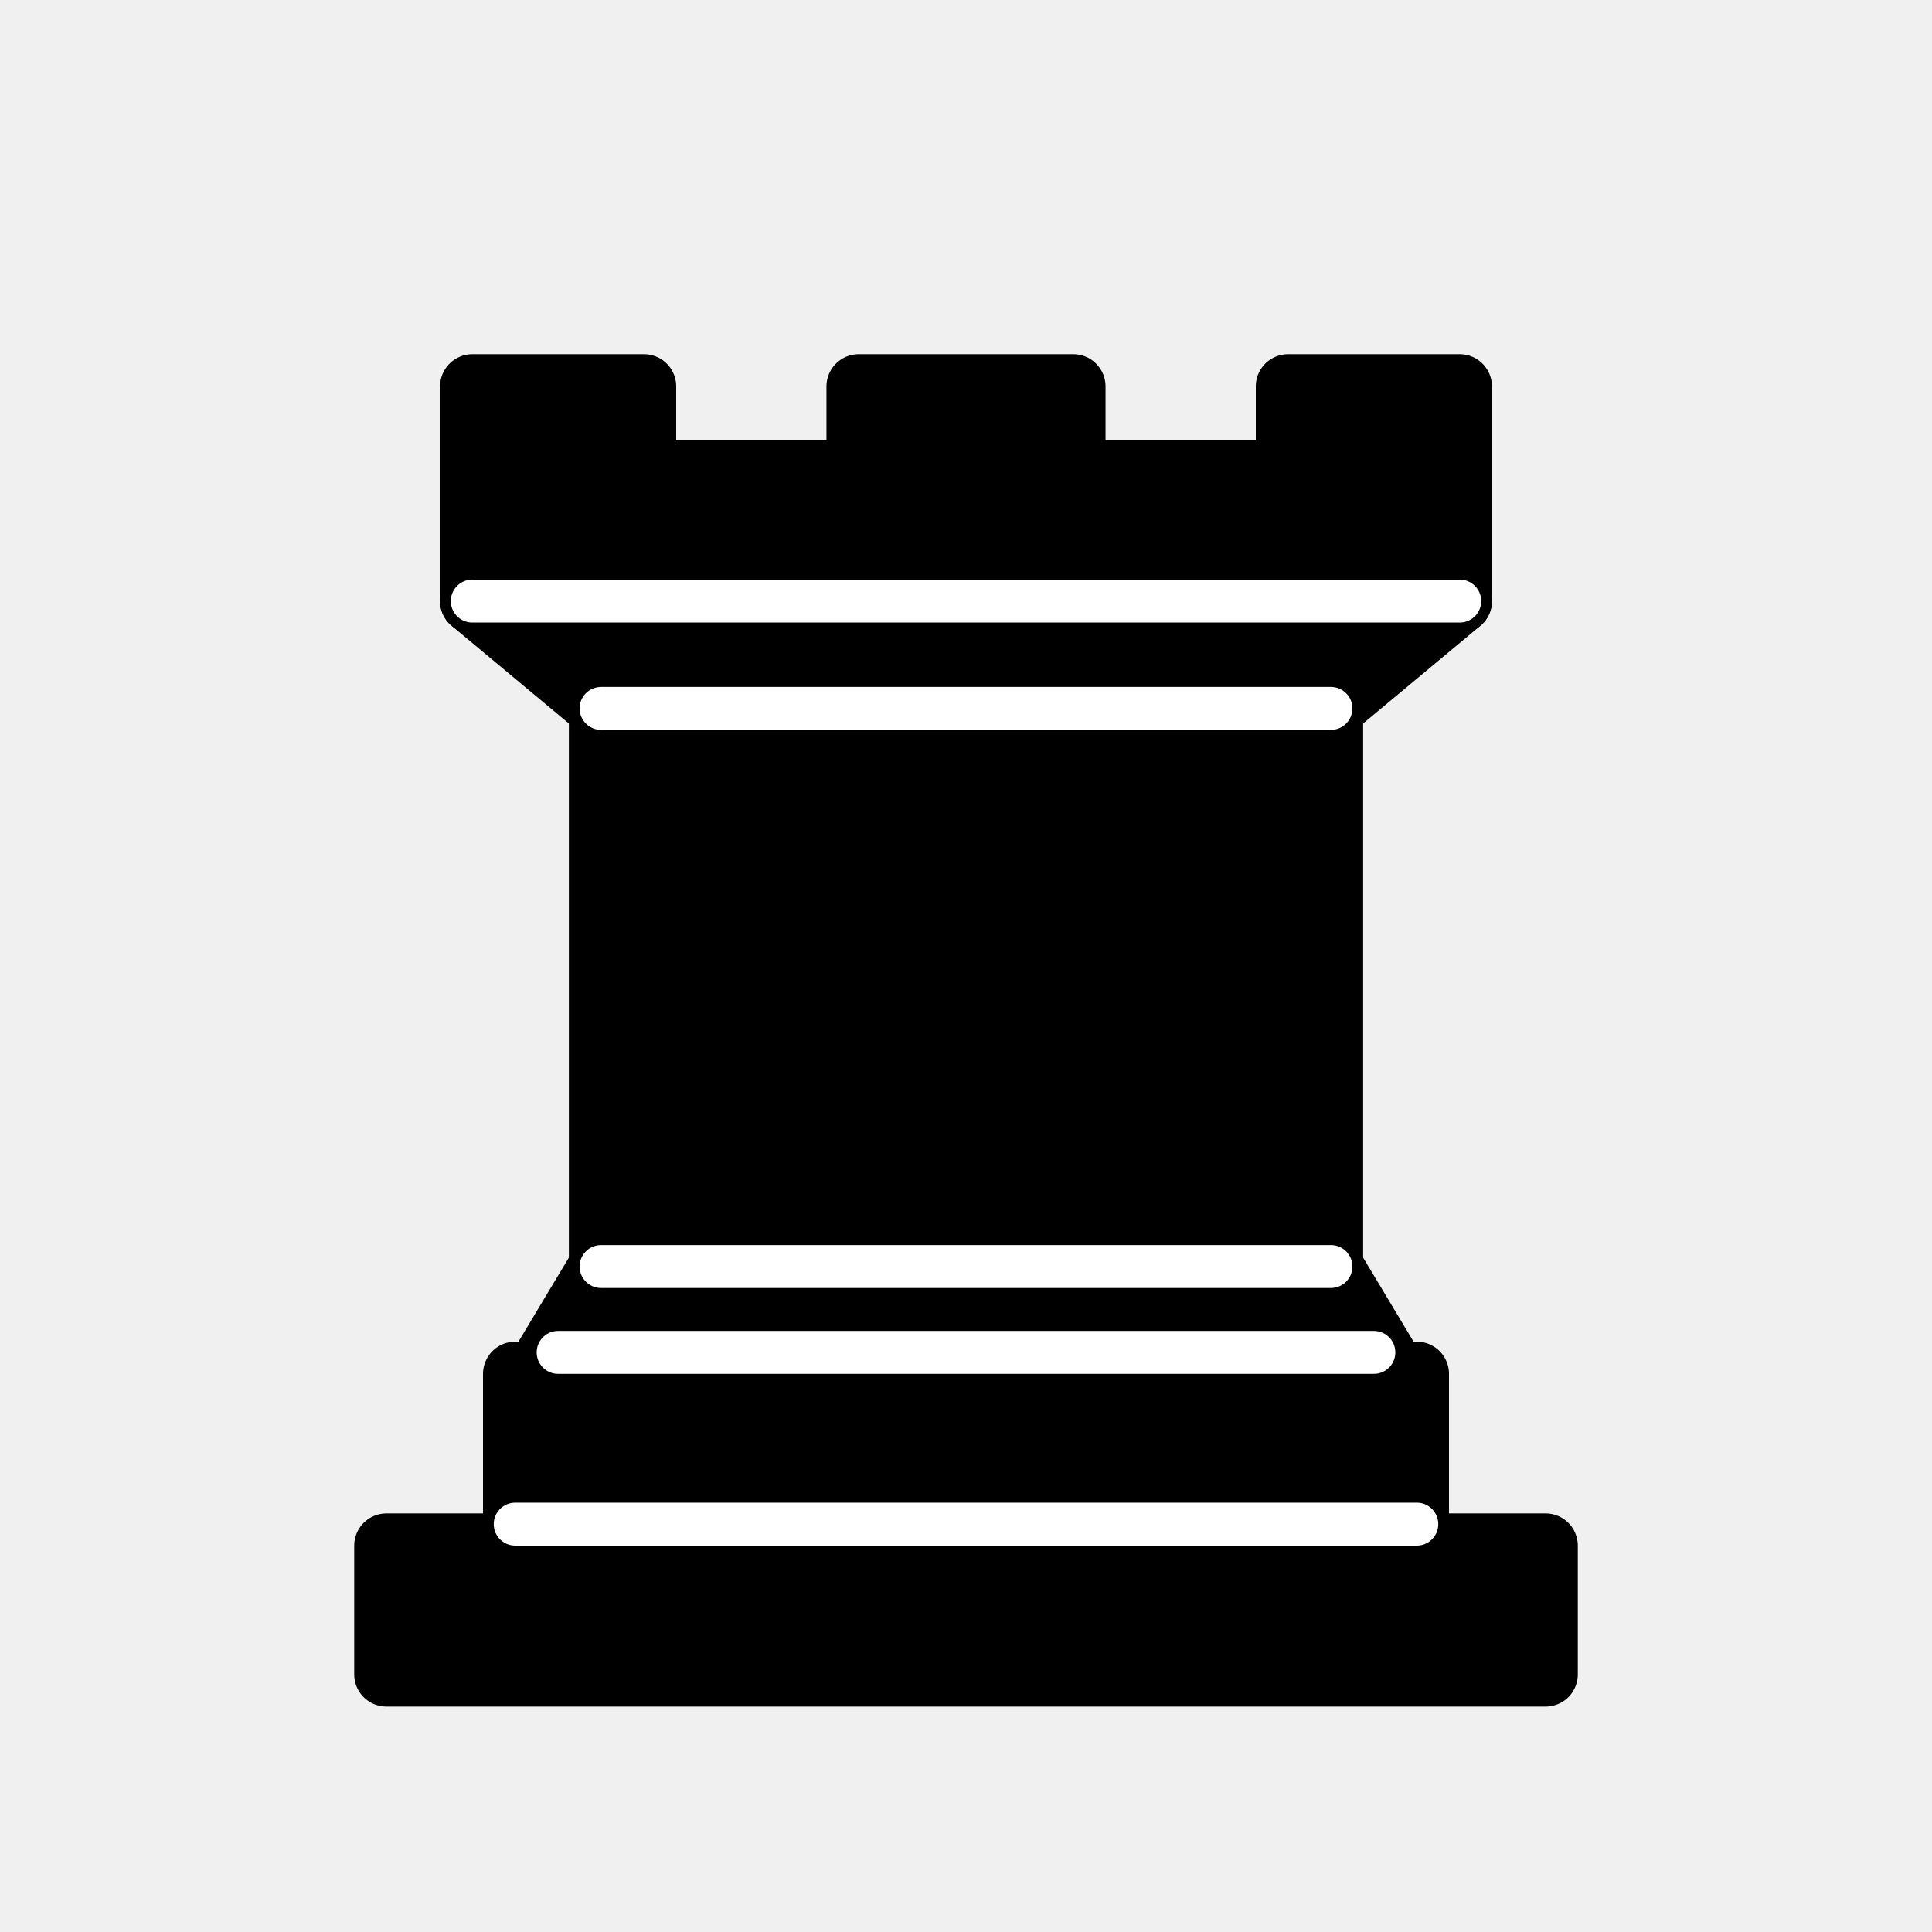
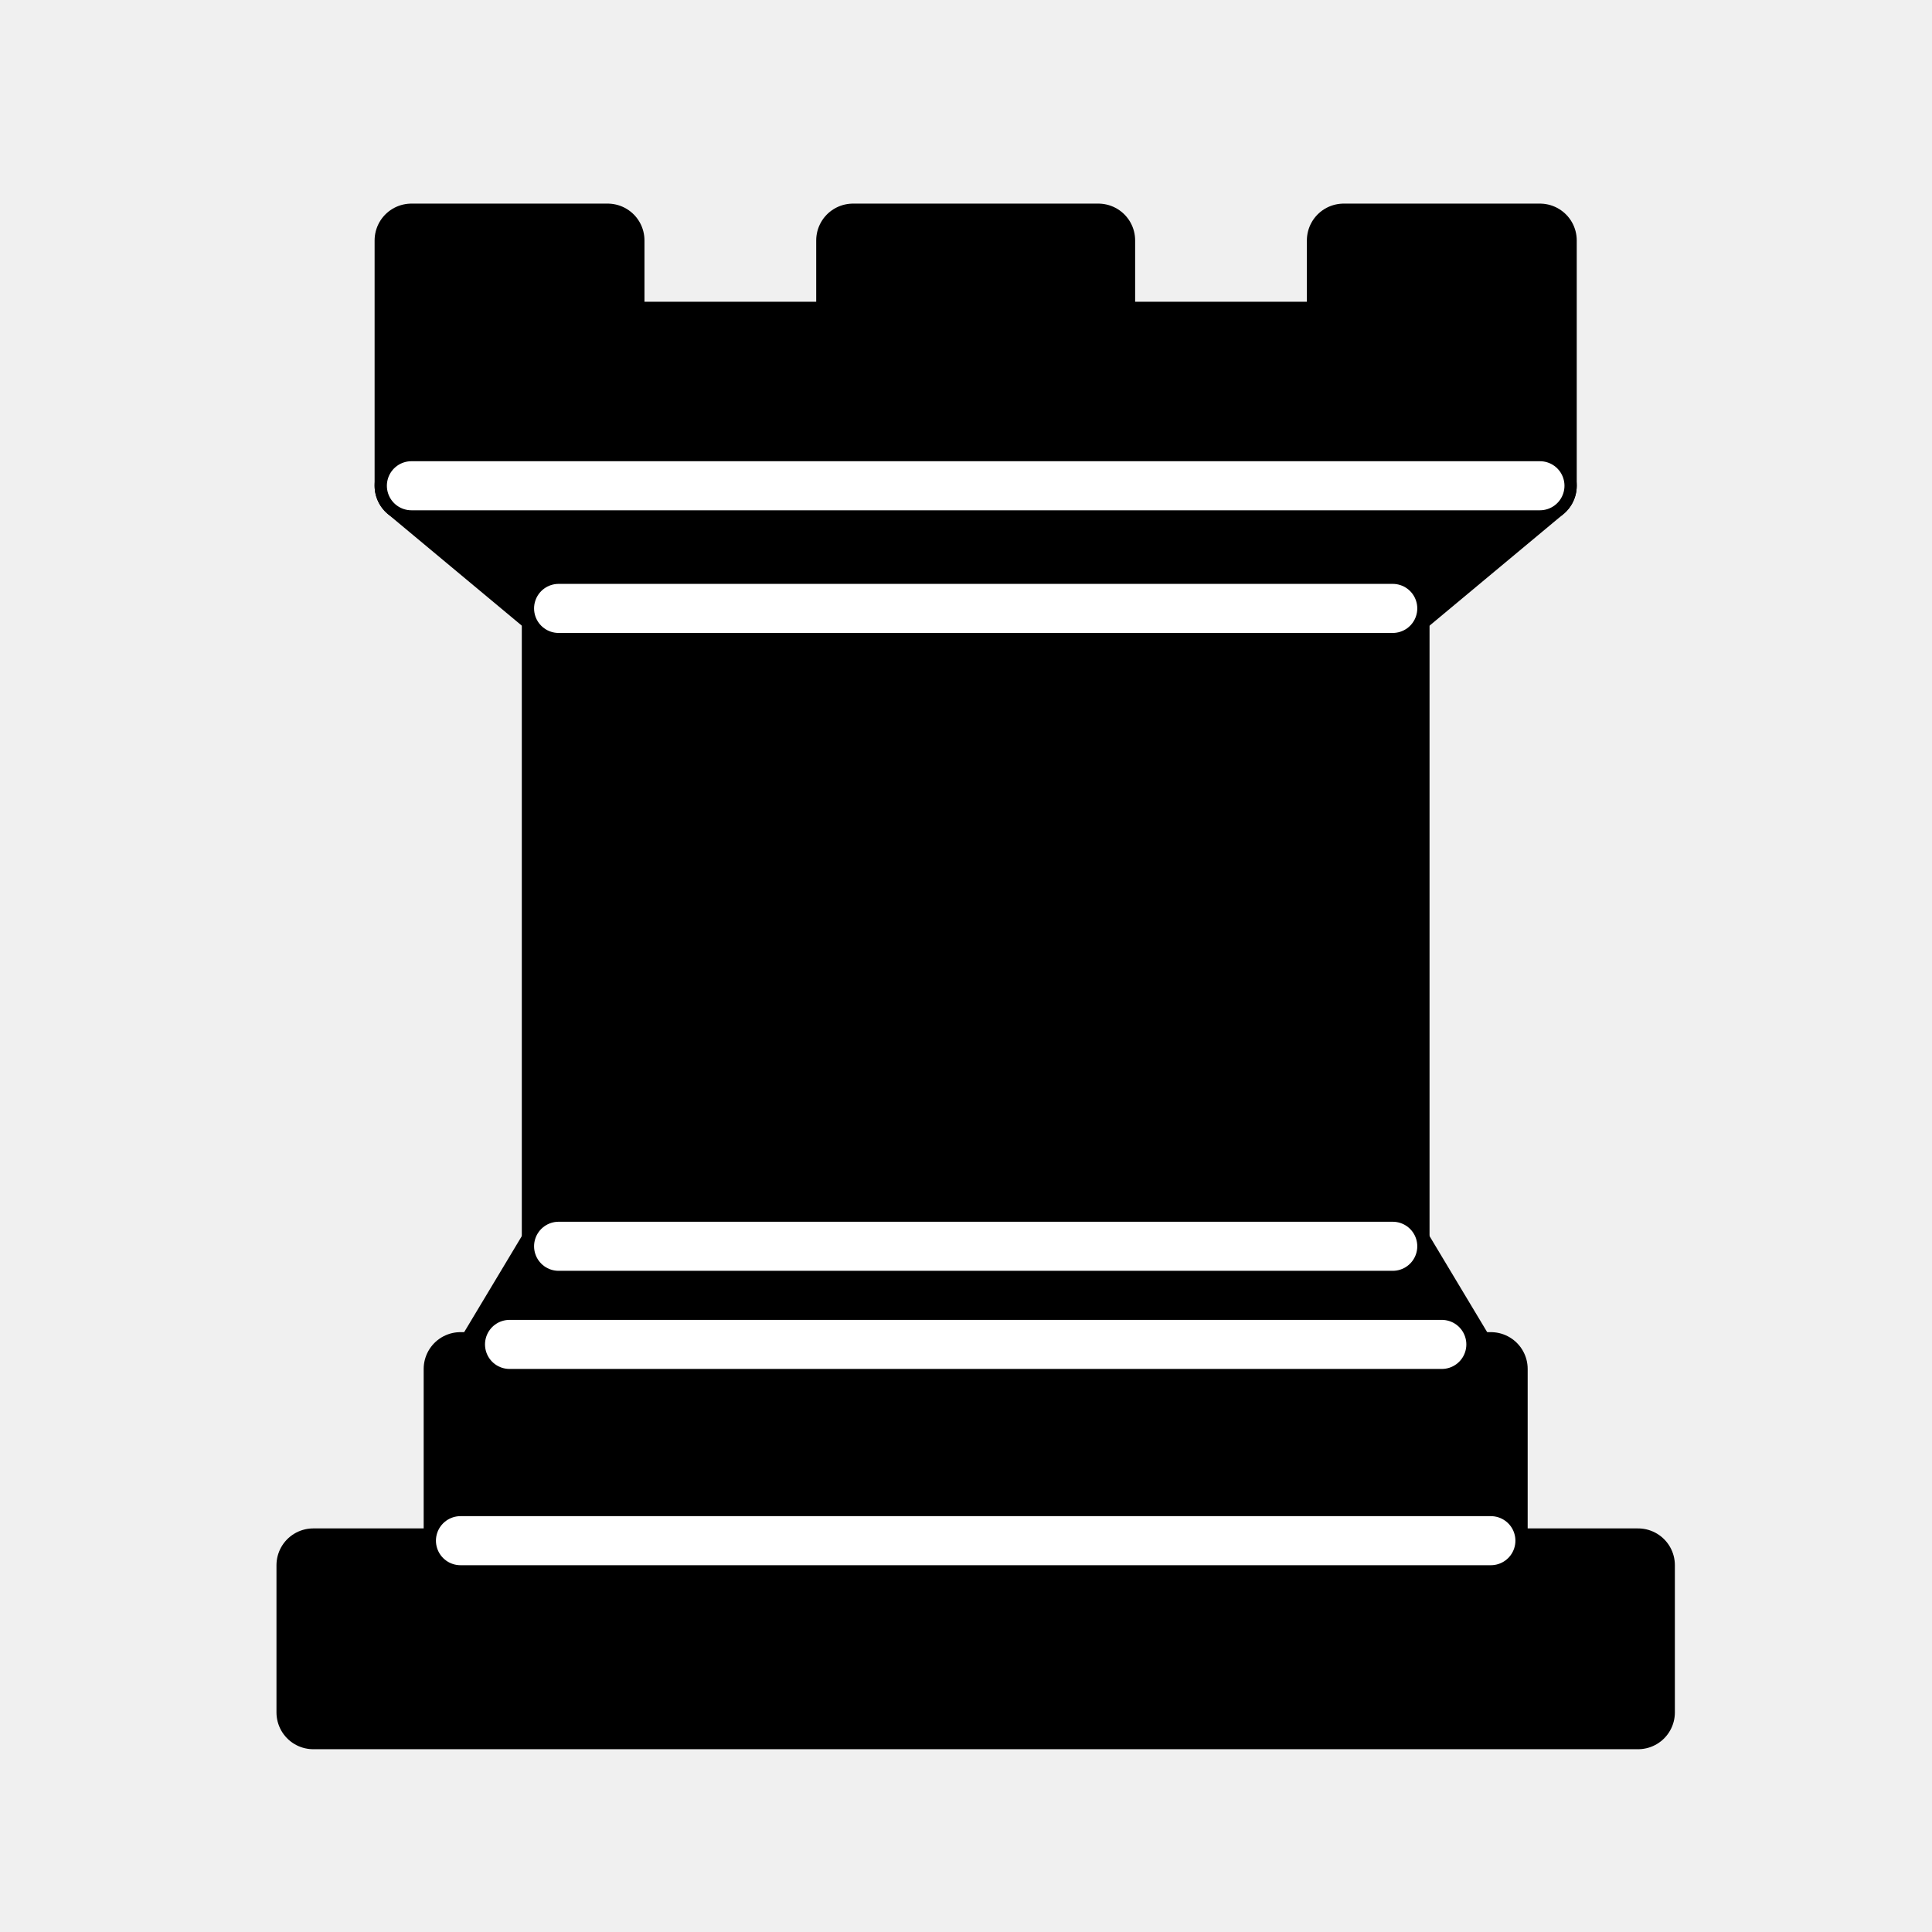
- <svg xmlns="http://www.w3.org/2000/svg" version="1.1" width="45" height="45">
-   <g style="opacity:1; fill:000000; fill-opacity:1; fill-rule:evenodd; stroke:#000000; stroke-width:1.5; stroke-linecap:round;stroke-linejoin:round;stroke-miterlimit:4; stroke-dasharray:none; stroke-opacity:1;">
-     <path d="M 9,39 L 36,39 L 36,36 L 9,36 L 9,39 z " style="stroke-linecap:butt;" />
-     <path d="M 12.5,32 L 14,29.5 L 31,29.5 L 32.5,32 L 12.5,32 z " style="stroke-linecap:butt;" />
-     <path d="M 12,36 L 12,32 L 33,32 L 33,36 L 12,36 z " style="stroke-linecap:butt;" />
-     <path d="M 14,29.5 L 14,16.5 L 31,16.5 L 31,29.5 L 14,29.5 z " style="stroke-linecap:butt;stroke-linejoin:miter;" />
-     <path d="M 14,16.5 L 11,14 L 34,14 L 31,16.5 L 14,16.5 z " style="stroke-linecap:butt;" />
-     <path d="M 11,14 L 11,9 L 15,9 L 15,11 L 20,11 L 20,9 L 25,9 L 25,11 L 30,11 L 30,9 L 34,9 L 34,14 L 11,14 z " style="stroke-linecap:butt;" />
-     <path d="M 12,35.5 L 33,35.5 L 33,35.5" style="fill:none; stroke:#ffffff; stroke-width:1; stroke-linejoin:miter;" />
-     <path d="M 13,31.5 L 32,31.5" style="fill:none; stroke:#ffffff; stroke-width:1; stroke-linejoin:miter;" />
-     <path d="M 14,29.5 L 31,29.5" style="fill:none; stroke:#ffffff; stroke-width:1; stroke-linejoin:miter;" />
-     <path d="M 14,16.5 L 31,16.5" style="fill:none; stroke:#ffffff; stroke-width:1; stroke-linejoin:miter;" />
-     <path d="M 11,14 L 34,14" style="fill:none; stroke:#ffffff; stroke-width:1; stroke-linejoin:miter;" />
+ <svg xmlns="http://www.w3.org/2000/svg" id="svg26" height="100" width="100" version="1.1">
+   <defs id="defs30" />
+   <g transform="matrix(2.539683,0,0,2.539683,-6.642232,-10.41338)" id="g24" style="opacity:1;fill-opacity:1;fill-rule:evenodd;stroke:#000000;stroke-width:1.5;stroke-linecap:round;stroke-linejoin:round;stroke-miterlimit:4;stroke-dasharray:none;stroke-opacity:1">
+     <path id="path2" style="stroke-linecap:butt" d="M 9,39 H 36 V 36 H 9 Z" />
+     <path id="path4" style="stroke-linecap:butt" d="M 12.5,32 14,29.5 h 17 l 1.5,2.5 z" />
+     <path id="path6" style="stroke-linecap:butt" d="m 12,36 v -4 h 21 v 4 z" />
+     <path id="path8" style="stroke-linecap:butt;stroke-linejoin:miter" d="m 14,29.5 v -13 h 17 v 13 z" />
+     <path id="path10" style="stroke-linecap:butt" d="M 14,16.5 11,14 h 23 l -3,2.5 z" />
+     <path id="path12" style="stroke-linecap:butt" d="M 11,14 V 9 h 4 v 2 h 5 V 9 h 5 v 2 h 5 V 9 h 4 v 5 z" />
+     <path id="path14" style="fill:none;stroke:#ffffff;stroke-width:1;stroke-linejoin:miter" d="m 12,35.5 h 21 v 0" />
+     <path id="path16" style="fill:none;stroke:#ffffff;stroke-width:1;stroke-linejoin:miter" d="M 13,31.5 H 32" />
+     <path id="path18" style="fill:none;stroke:#ffffff;stroke-width:1;stroke-linejoin:miter" d="M 14,29.5 H 31" />
+     <path id="path20" style="fill:none;stroke:#ffffff;stroke-width:1;stroke-linejoin:miter" d="M 14,16.5 H 31" />
+     <path id="path22" style="fill:none;stroke:#ffffff;stroke-width:1;stroke-linejoin:miter" d="M 11,14 H 34" />
  </g>
</svg>
